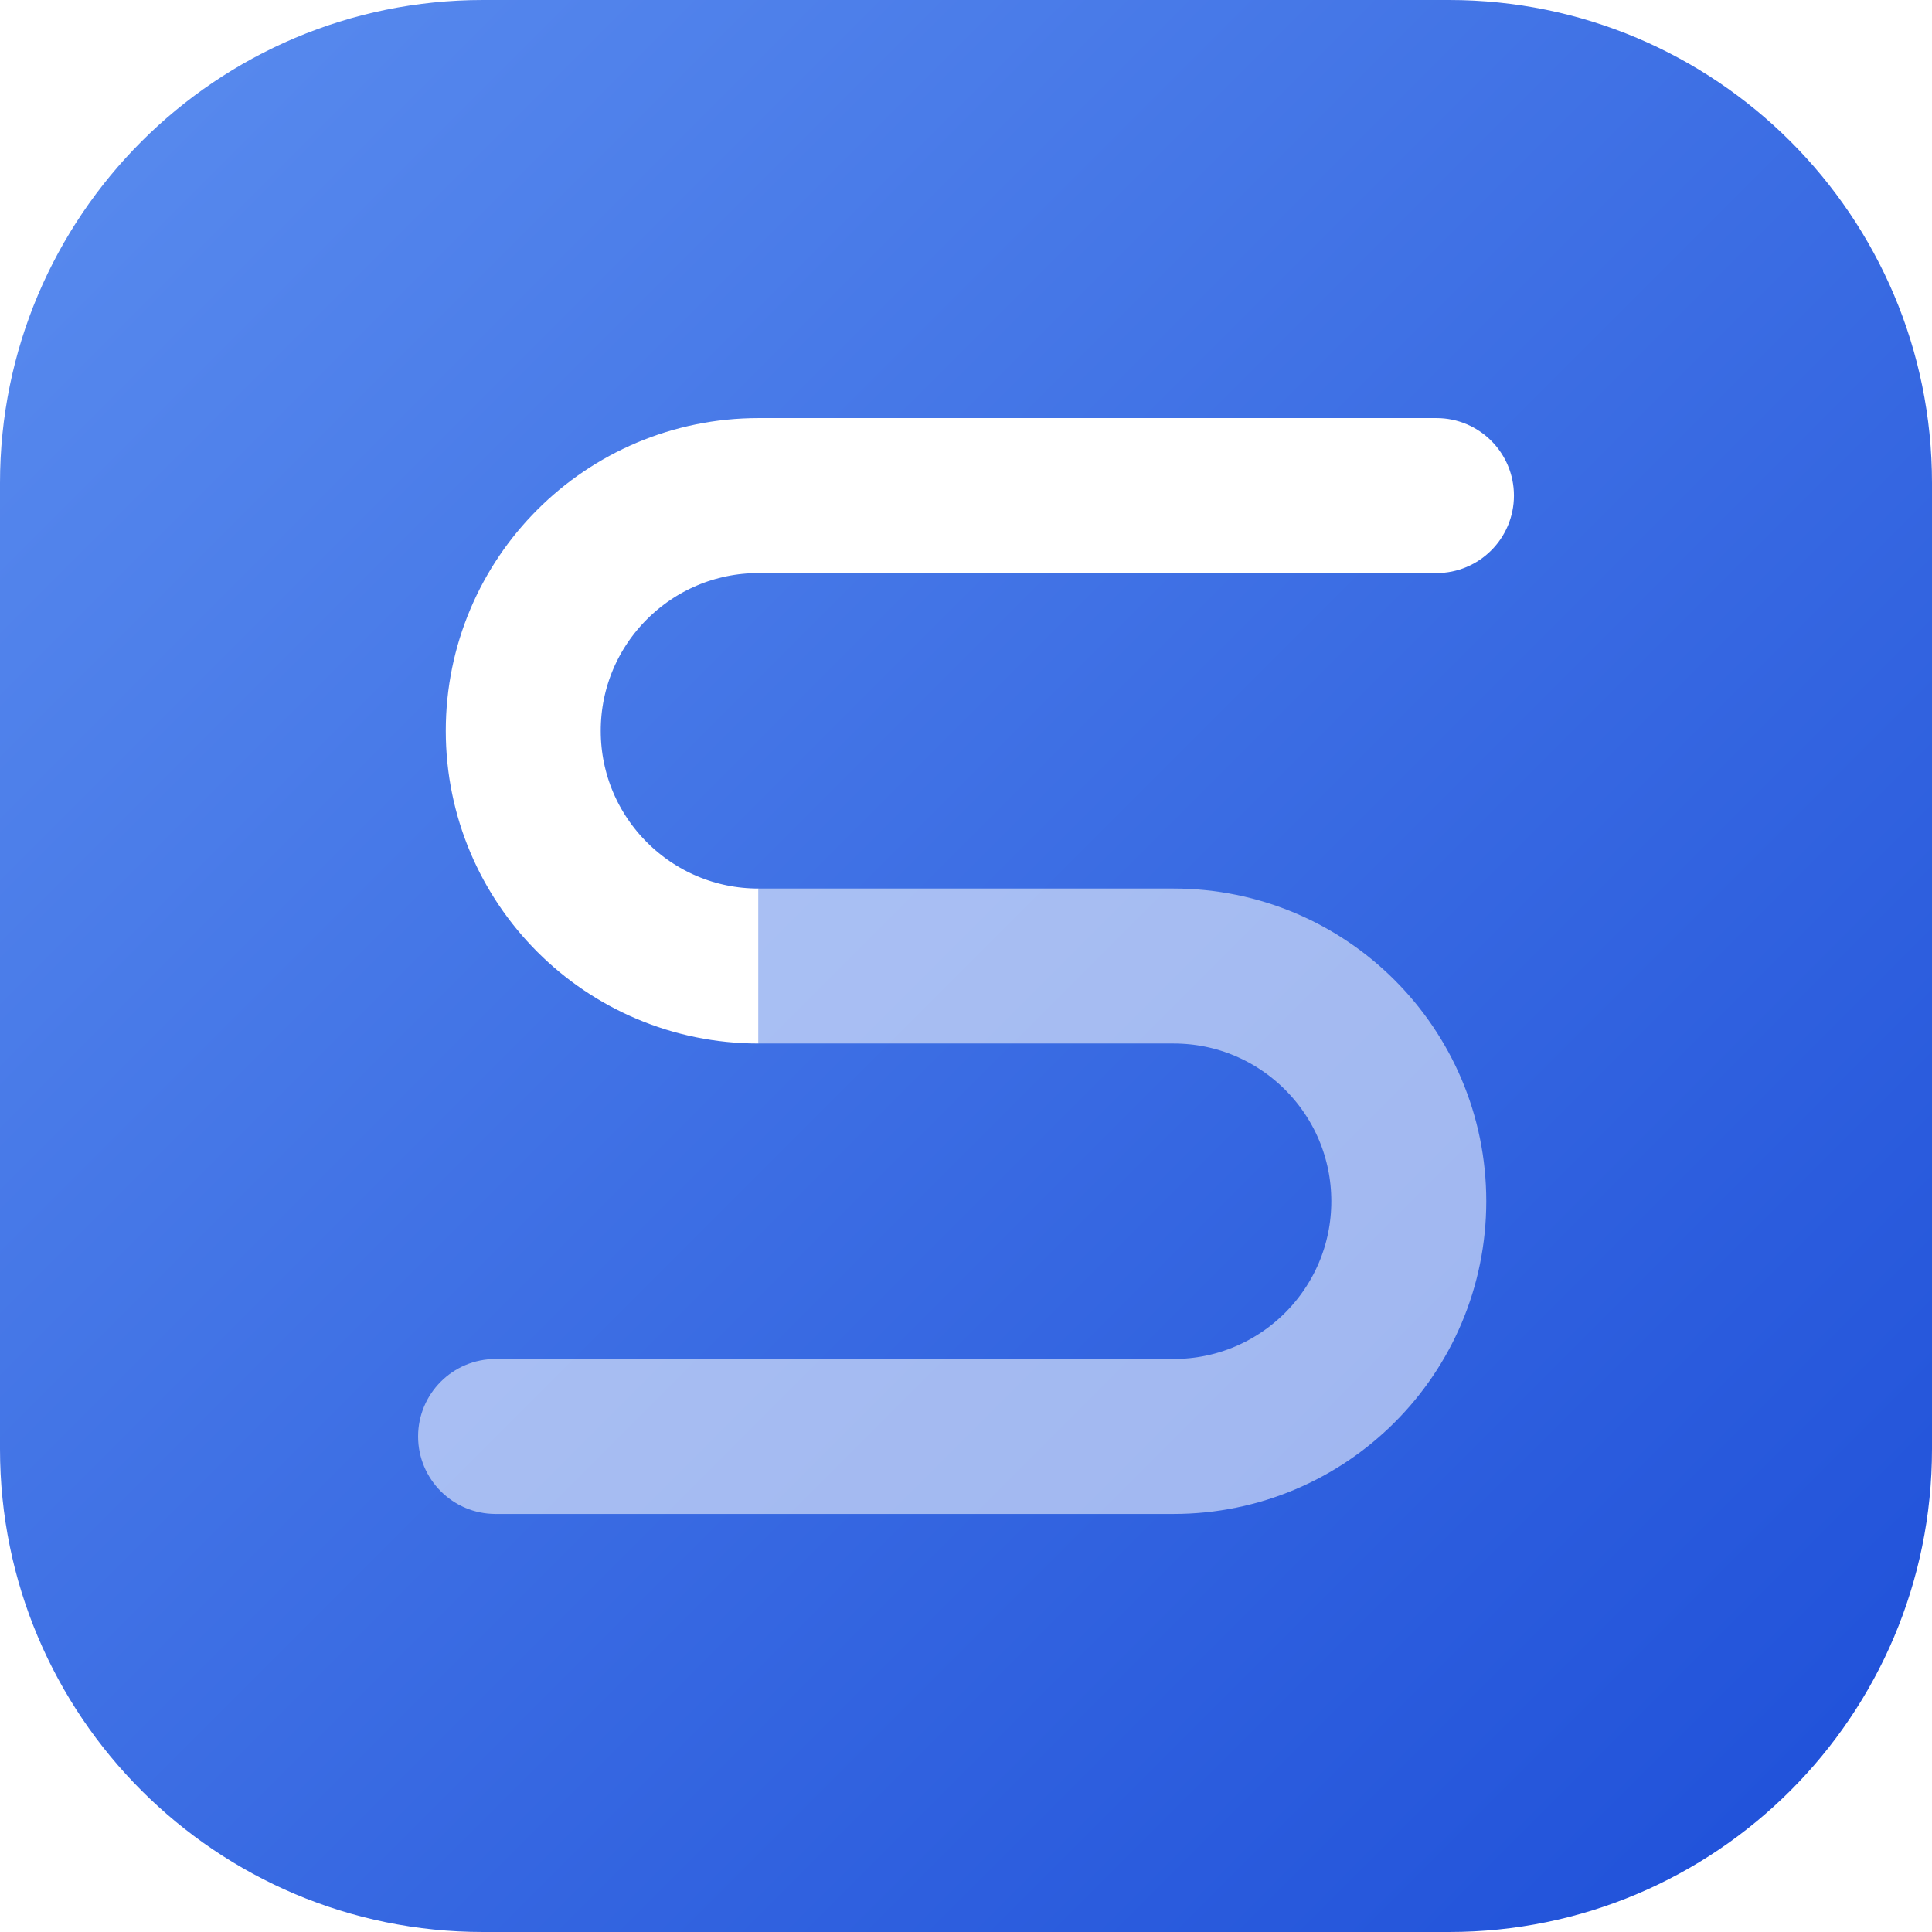
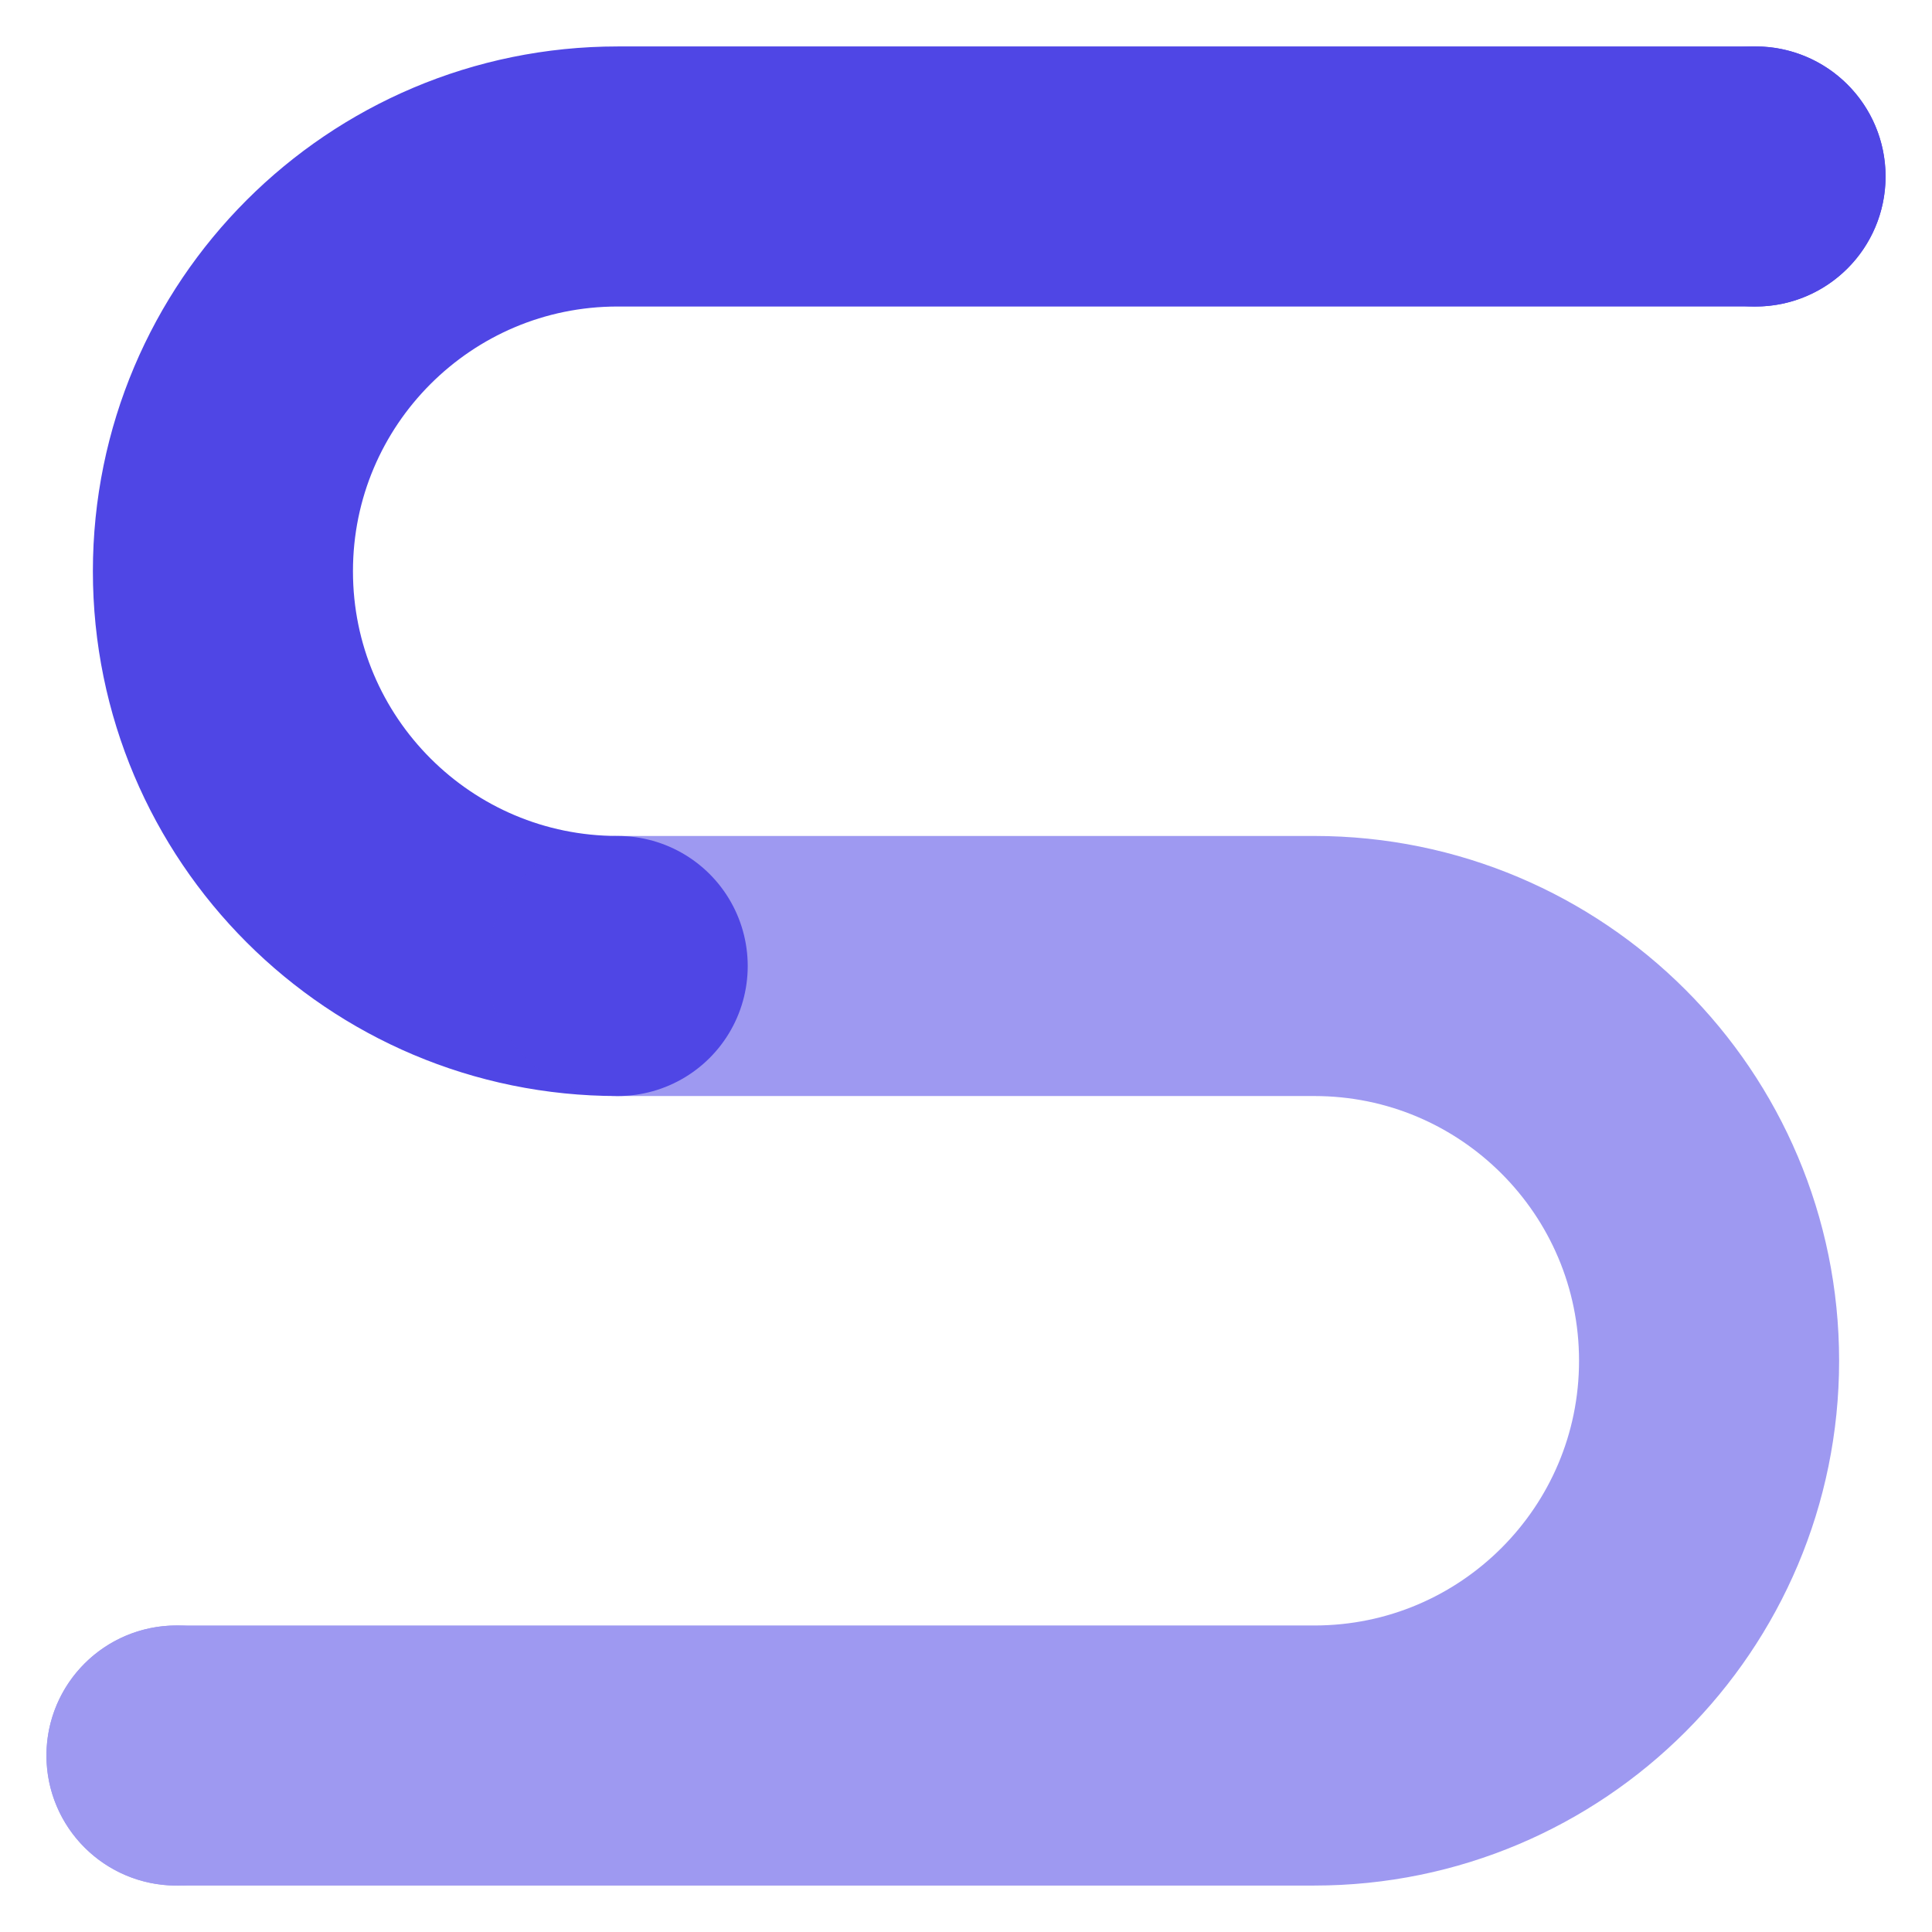
- <svg xmlns="http://www.w3.org/2000/svg" viewBox="0 0 32 32" width="128" height="128">
-   <defs>
-     <linearGradient id="g" x1="0" y1="0" x2="1" y2="1">
-       <stop offset="0" stop-color="#5B8DEF" />
-       <stop offset="1" stop-color="#1D4ED8" />
-     </linearGradient>
-   </defs>
-   <rect width="32" height="32" rx="8" fill="url(#g)" />
-   <g transform="translate(5 5) scale(.9167)" color="#fff">
-     <path d="M20.5 3.5H8.25a4.25 4.25 0 0 0 0 8.5" fill="none" stroke="currentColor" stroke-width="2.8" />
-     <circle cx="20.5" cy="3.5" r="1.4" fill="currentColor" />
-     <g opacity=".55">
-       <path d="M8.25 12h7.5a4.25 4.25 0 0 1 0 8.5H3.5" fill="none" stroke="currentColor" stroke-width="2.8" />
-       <circle cx="3.5" cy="20.5" r="1.4" fill="currentColor" />
-     </g>
+ <svg xmlns="http://www.w3.org/2000/svg" viewBox="1.6 1.6 20.8 20.8" width="128" height="128" color="#4F46E5">
+   <path d="M20.5 3.5H8.25a4.25 4.25 0 0 0 0 8.5" fill="none" stroke="currentColor" stroke-width="2.8" stroke-linecap="round" />
+   <circle cx="20.5" cy="3.5" r="1.4" fill="currentColor" />
+   <g opacity=".55">
+     <path d="M8.25 12h7.5a4.25 4.25 0 0 1 0 8.5H3.5" fill="none" stroke="currentColor" stroke-width="2.8" stroke-linecap="round" />
+     <circle cx="3.5" cy="20.5" r="1.4" fill="currentColor" />
  </g>
</svg>
